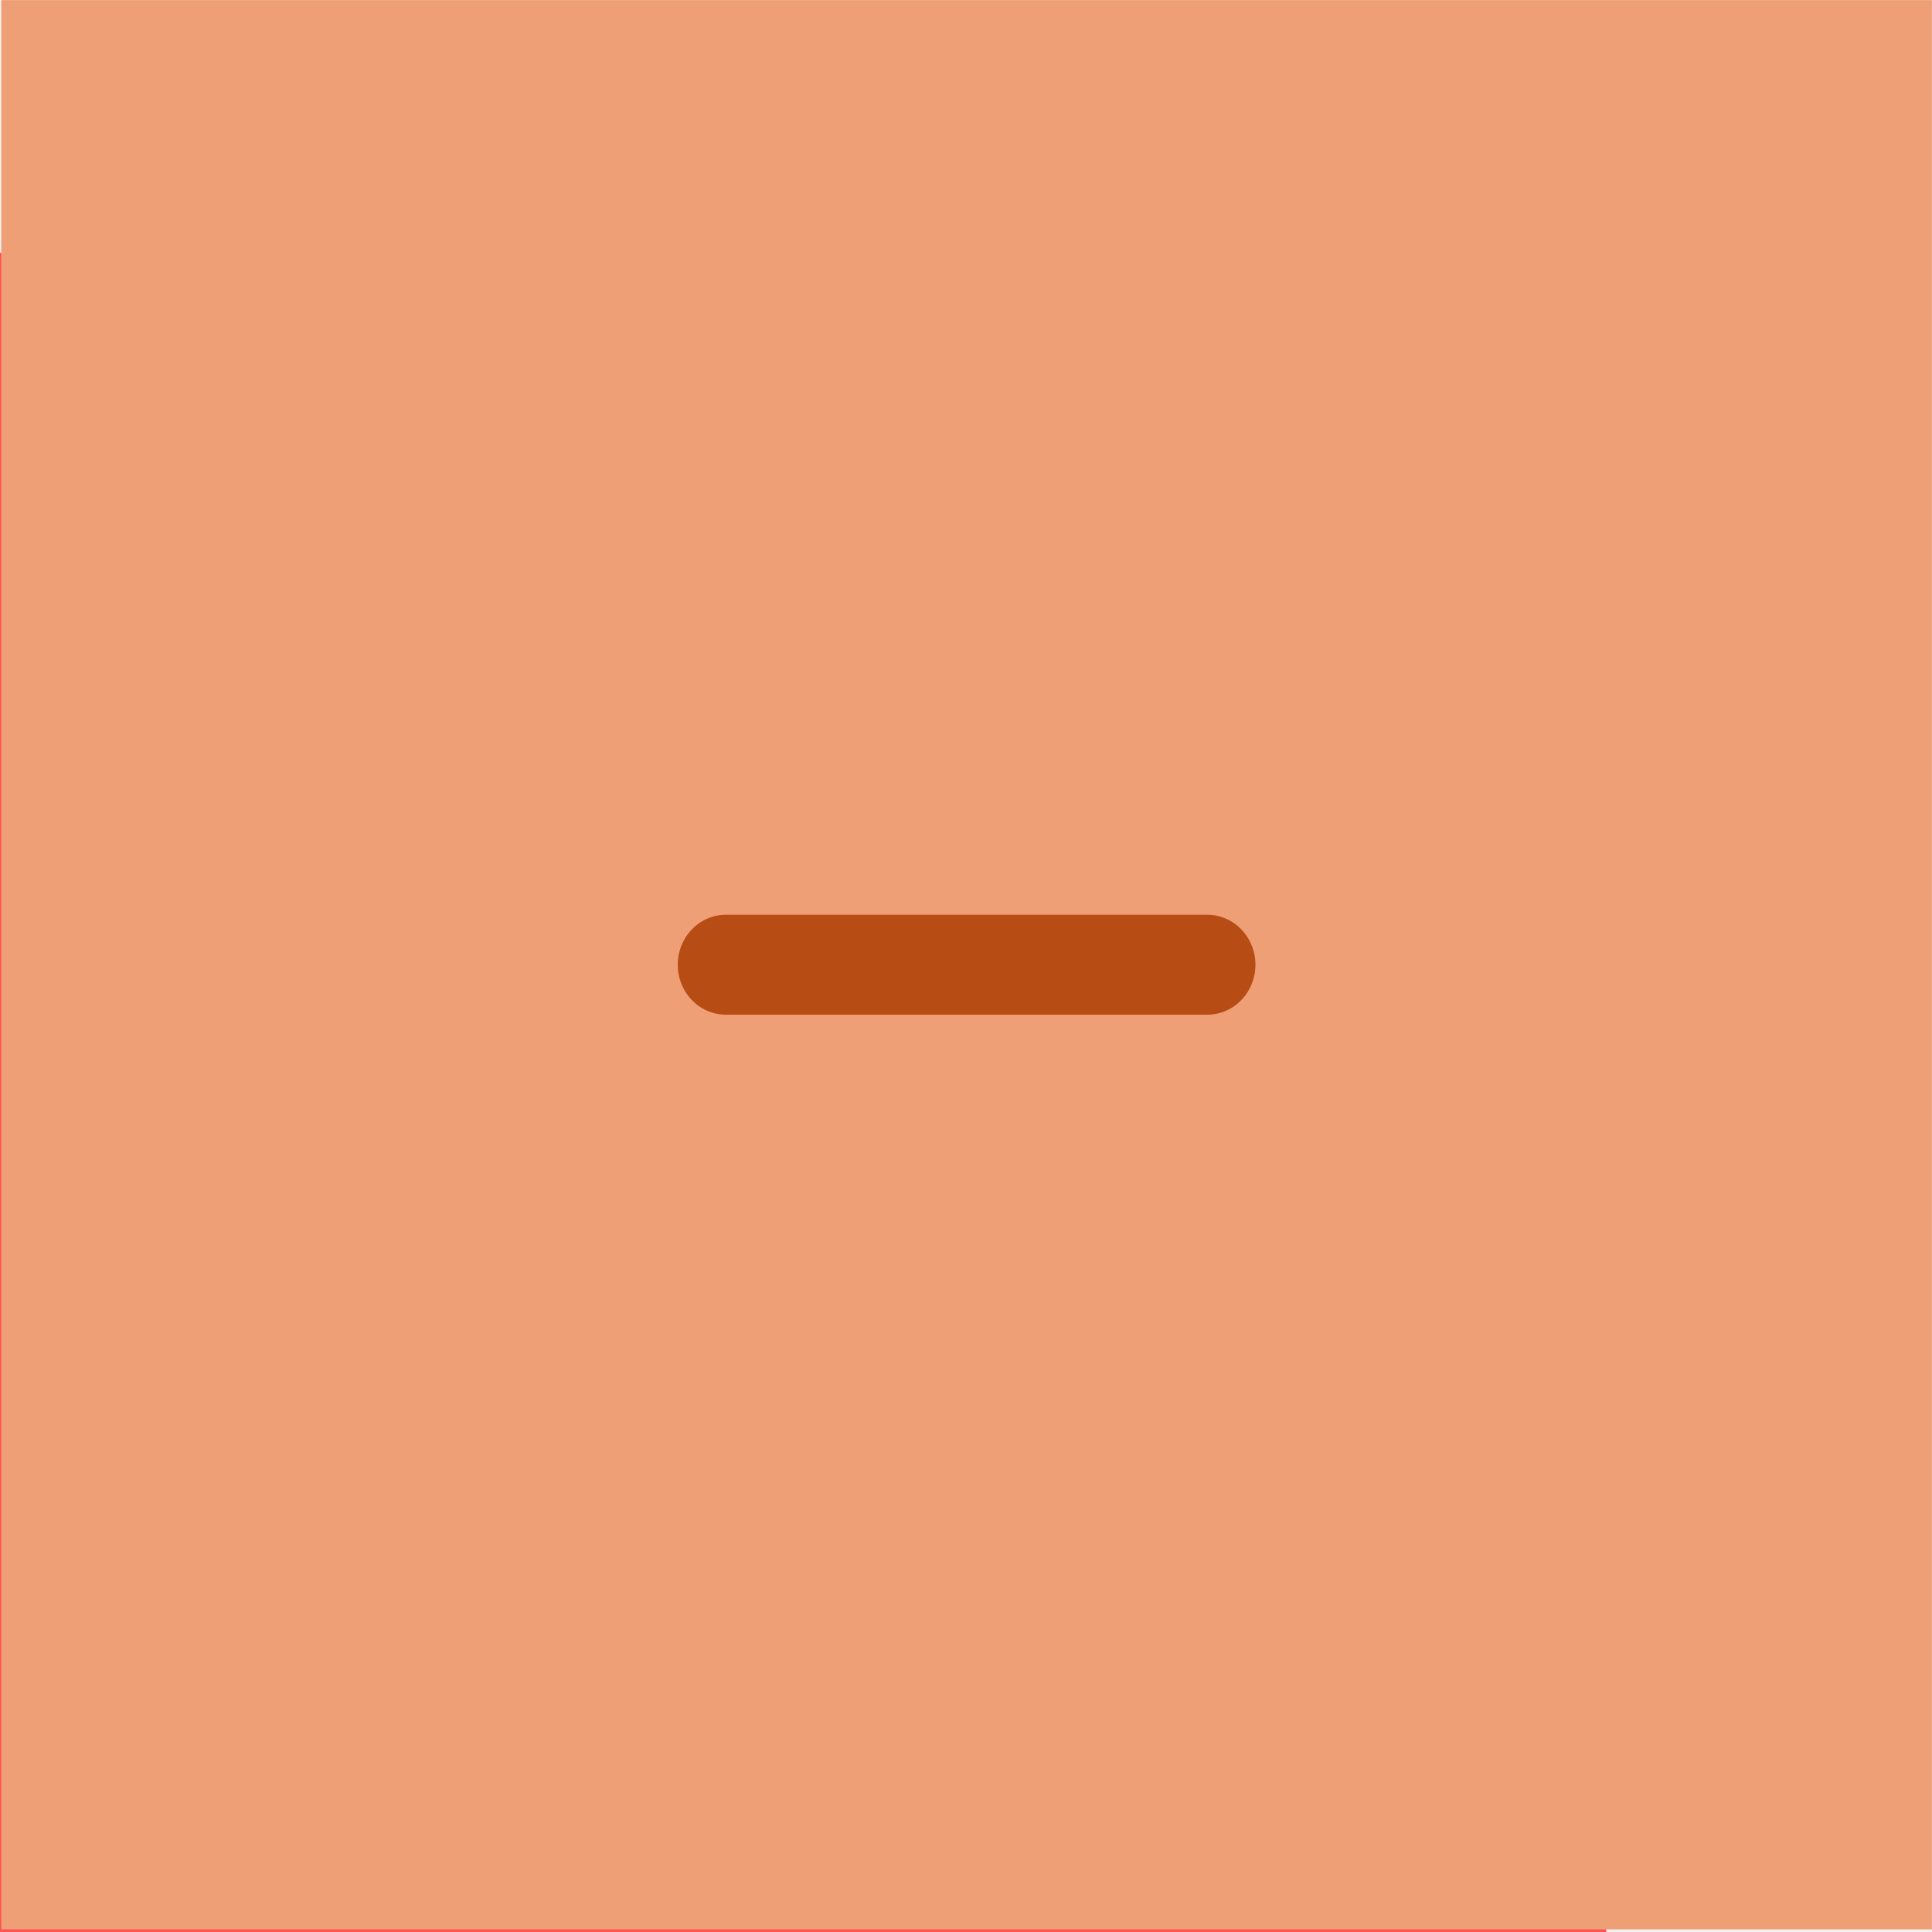
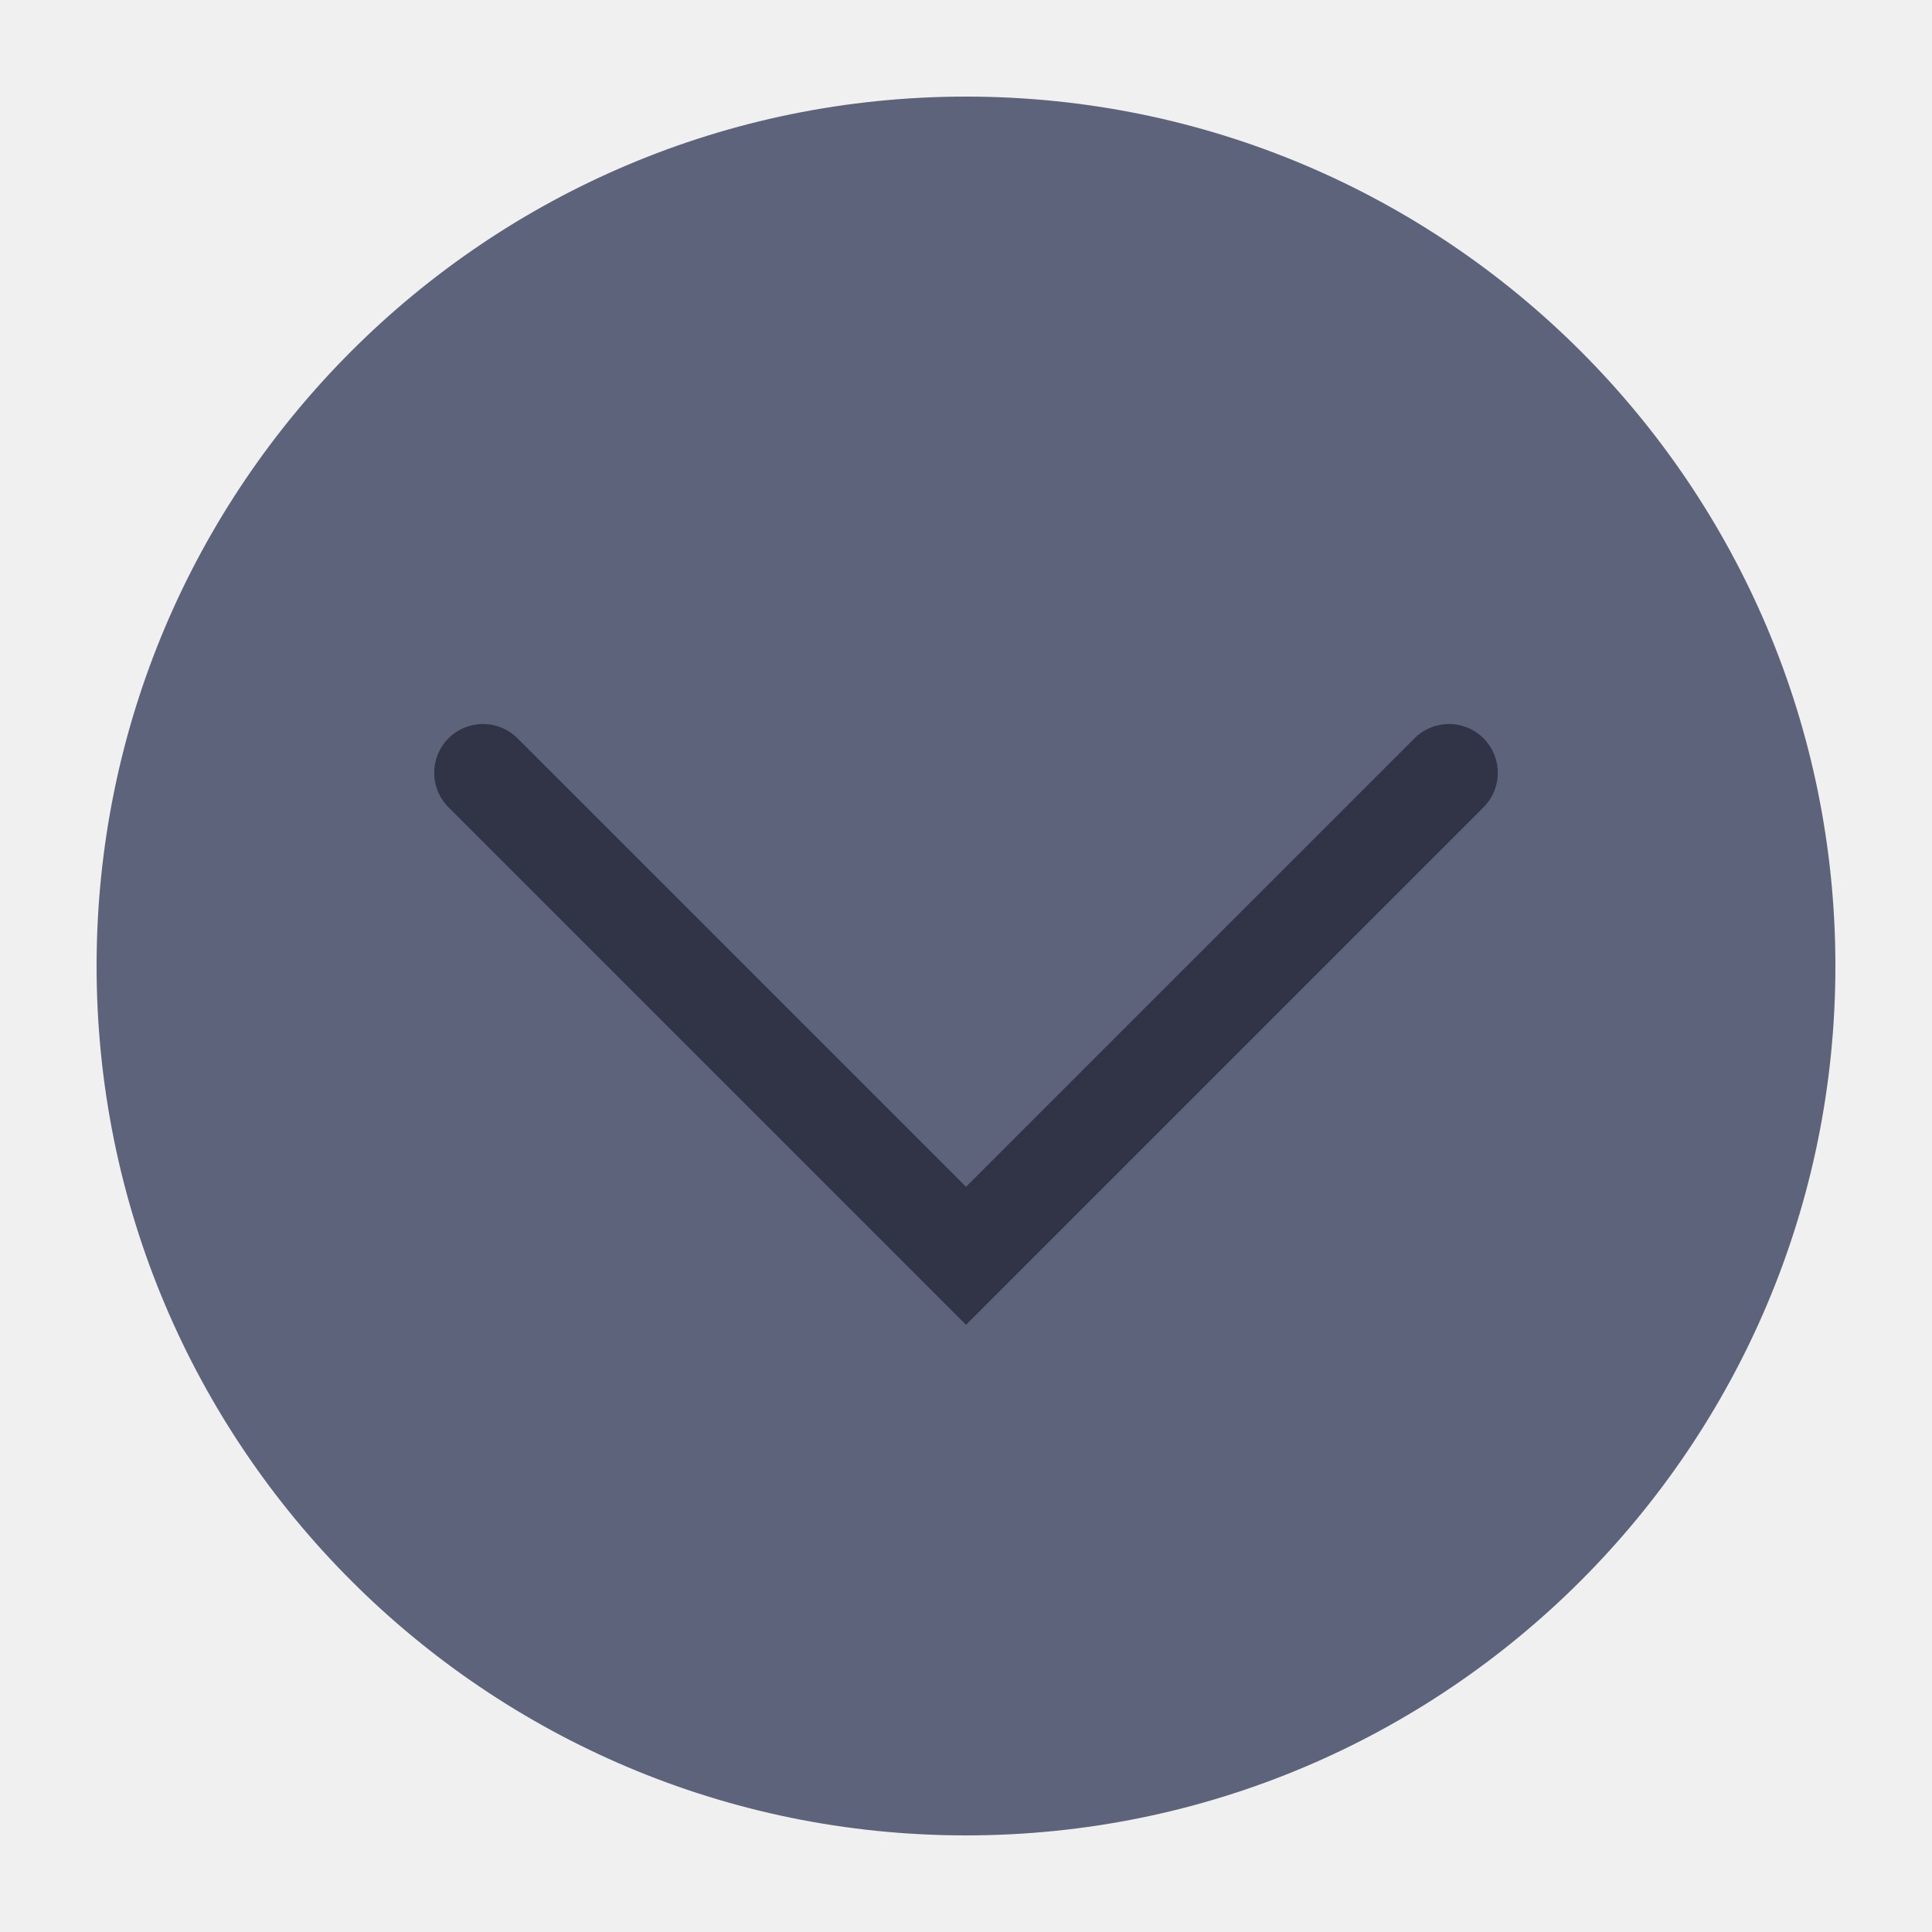
<svg xmlns="http://www.w3.org/2000/svg" viewBox="0 0 50 50" version="1.2" baseProfile="tiny">
  <defs>
</defs>
  <g fill="none" stroke="black" stroke-width="1" fill-rule="evenodd" stroke-linecap="square" stroke-linejoin="bevel">
-     <g fill="#ff5252" fill-opacity="1" stroke="none" transform="matrix(0.923773,0,0,1.44862,-83.1396,-57.4392)" font-family="Noto Sans" font-size="10" font-weight="400" font-style="normal">
-       <rect x="90" y="44.167" width="45" height="30" />
+     <g fill="#5d637b" fill-opacity="1" stroke="none" transform="matrix(2.5,0,0,2.5,2.5,2.5)" font-family="FiraCode Nerd Font" font-size="10" font-weight="400" font-style="normal">
+       <circle cx="9" cy="9" r="9" />
    </g>
-     <g fill="#ffffff" fill-opacity="1" stroke="none" transform="matrix(0,-5.47509,3.49143,0,-291.377,-541.749)" font-family="Noto Sans" font-size="10" font-weight="400" font-style="normal">
-       <rect x="-105.434" y="87.953" width="0.265" height="0.529" />
+     <g fill="none" stroke="#303446" stroke-opacity="1" stroke-width="1.01" stroke-linecap="round" stroke-linejoin="miter" stroke-miterlimit="2" transform="matrix(2.5,0,0,2.5,2.5,2.5)" font-family="FiraCode Nerd Font" font-size="10" font-weight="400" font-style="normal">
+       <polyline fill="none" vector-effect="none" points="4,7 9,12 14,7 " />
    </g>
-     <g fill="#ffffff" fill-opacity="1" stroke="none" transform="matrix(0,-5.47509,3.49143,0,-291.377,-541.749)" font-family="Noto Sans" font-size="10" font-weight="400" font-style="normal">
-       <rect x="-105.17" y="88.218" width="0.265" height="0.529" />
-     </g>
-     <g fill="#ffffff" fill-opacity="1" stroke="none" transform="matrix(0,-5.47509,3.49143,0,-291.377,-541.749)" font-family="Noto Sans" font-size="10" font-weight="400" font-style="normal">
-       <rect x="-104.905" y="88.482" width="0.265" height="0.529" />
-     </g>
-     <g fill="#ffffff" fill-opacity="1" stroke="none" transform="matrix(0,-5.47509,3.49143,0,-291.377,-541.749)" font-family="Noto Sans" font-size="10" font-weight="400" font-style="normal">
-       <rect x="-104.641" y="88.747" width="0.265" height="0.529" />
-     </g>
-     <g fill="#ffffff" fill-opacity="1" stroke="none" transform="matrix(0,-5.47509,3.49143,0,-291.377,-541.749)" font-family="Noto Sans" font-size="10" font-weight="400" font-style="normal">
-       <rect x="-104.376" y="89.011" width="0.265" height="0.529" />
-     </g>
-     <g fill="#ffffff" fill-opacity="1" stroke="none" transform="matrix(0,-5.47509,-3.49143,0,332.947,-541.749)" font-family="Noto Sans" font-size="10" font-weight="400" font-style="normal">
-       <rect x="-105.434" y="87.953" width="0.265" height="0.529" />
-     </g>
-     <g fill="#ffffff" fill-opacity="1" stroke="none" transform="matrix(0,-5.47509,-3.49143,0,332.947,-541.749)" font-family="Noto Sans" font-size="10" font-weight="400" font-style="normal">
-       <rect x="-105.17" y="88.218" width="0.265" height="0.529" />
-     </g>
-     <g fill="#ffffff" fill-opacity="1" stroke="none" transform="matrix(0,-5.47509,-3.49143,0,332.947,-541.749)" font-family="Noto Sans" font-size="10" font-weight="400" font-style="normal">
-       <rect x="-104.905" y="88.482" width="0.265" height="0.529" />
-     </g>
-     <g fill="#ffffff" fill-opacity="1" stroke="none" transform="matrix(0,-5.47509,-3.49143,0,332.947,-541.749)" font-family="Noto Sans" font-size="10" font-weight="400" font-style="normal">
-       <rect x="-104.641" y="88.747" width="0.265" height="0.529" />
-     </g>
-     <g fill="#ffffff" fill-opacity="1" stroke="none" transform="matrix(0,-5.47509,-3.49143,0,332.947,-541.749)" font-family="Noto Sans" font-size="10" font-weight="400" font-style="normal">
-       <rect x="-104.376" y="89.011" width="0.265" height="0.529" />
-     </g>
-     <g fill="#ffffff" fill-opacity="1" stroke="none" transform="matrix(0,-5.47509,-3.49143,0,328.328,-548.992)" font-family="Noto Sans" font-size="10" font-weight="400" font-style="normal">
-       <rect x="-105.434" y="87.953" width="0.265" height="0.529" />
-     </g>
-     <g fill="#ffffff" fill-opacity="1" stroke="none" transform="matrix(0,-5.47509,-3.49143,0,328.328,-548.992)" font-family="Noto Sans" font-size="10" font-weight="400" font-style="normal">
-       <rect x="-105.17" y="88.218" width="0.265" height="0.529" />
-     </g>
-     <g fill="#ffffff" fill-opacity="1" stroke="none" transform="matrix(0,-5.47509,-3.49143,0,328.328,-548.992)" font-family="Noto Sans" font-size="10" font-weight="400" font-style="normal">
-       <rect x="-104.905" y="88.482" width="0.265" height="0.529" />
-     </g>
-     <g fill="#ffffff" fill-opacity="1" stroke="none" transform="matrix(0,-5.47509,-3.49143,0,328.328,-548.992)" font-family="Noto Sans" font-size="10" font-weight="400" font-style="normal">
-       <rect x="-104.641" y="88.747" width="0.265" height="0.529" />
-     </g>
-     <g fill="#ffffff" fill-opacity="1" stroke="none" transform="matrix(0,-5.47509,-3.49143,0,328.328,-548.992)" font-family="Noto Sans" font-size="10" font-weight="400" font-style="normal">
-       <rect x="-104.376" y="89.011" width="0.265" height="0.529" />
-     </g>
-     <g fill="#ffffff" fill-opacity="1" stroke="none" transform="matrix(0,-5.47509,3.49143,0,-286.758,-548.992)" font-family="Noto Sans" font-size="10" font-weight="400" font-style="normal">
-       <rect x="-105.434" y="87.953" width="0.265" height="0.529" />
-     </g>
-     <g fill="#ffffff" fill-opacity="1" stroke="none" transform="matrix(0,-5.47509,3.49143,0,-286.758,-548.992)" font-family="Noto Sans" font-size="10" font-weight="400" font-style="normal">
-       <rect x="-105.17" y="88.218" width="0.265" height="0.529" />
-     </g>
-     <g fill="#ffffff" fill-opacity="1" stroke="none" transform="matrix(0,-5.47509,3.49143,0,-286.758,-548.992)" font-family="Noto Sans" font-size="10" font-weight="400" font-style="normal">
-       <rect x="-104.905" y="88.482" width="0.265" height="0.529" />
-     </g>
-     <g fill="#ffffff" fill-opacity="1" stroke="none" transform="matrix(0,-5.47509,3.49143,0,-286.758,-548.992)" font-family="Noto Sans" font-size="10" font-weight="400" font-style="normal">
-       <rect x="-104.641" y="88.747" width="0.265" height="0.529" />
-     </g>
-     <g fill="#ffffff" fill-opacity="1" stroke="none" transform="matrix(0,-5.47509,3.49143,0,-286.758,-548.992)" font-family="Noto Sans" font-size="10" font-weight="400" font-style="normal">
-       <rect x="-104.376" y="89.011" width="0.265" height="0.529" />
-     </g>
-     <g fill="#ef9f76" fill-opacity="1" stroke="none" transform="matrix(9.41481,0,0,9.76317,-1132.71,-777.878)" font-family="Noto Sans" font-size="10" font-weight="400" font-style="normal">
-       <rect x="120.315" y="79.675" width="5.307" height="5.114" />
-     </g>
-     <g fill="none" stroke="#b74c15" stroke-opacity="1" stroke-width="0.265" stroke-linecap="round" stroke-linejoin="round" transform="matrix(9.41481,0,0,9.76317,-1132.71,-777.878)" font-family="Noto Sans" font-size="10" font-weight="400" font-style="normal">
-       <path vector-effect="none" fill-rule="nonzero" d="M122.307,82.232 L123.63,82.232" />
-     </g>
-     <g fill="none" stroke="#000000" stroke-opacity="1" stroke-width="1" stroke-linecap="square" stroke-linejoin="bevel" transform="matrix(1,0,0,1,0,0)" font-family="Noto Sans" font-size="10" font-weight="400" font-style="normal">
+     <g fill="none" stroke="#000000" stroke-opacity="1" stroke-width="1" stroke-linecap="square" stroke-linejoin="bevel" transform="matrix(1,0,0,1,0,0)" font-family="FiraCode Nerd Font" font-size="10" font-weight="400" font-style="normal">
</g>
  </g>
</svg>
